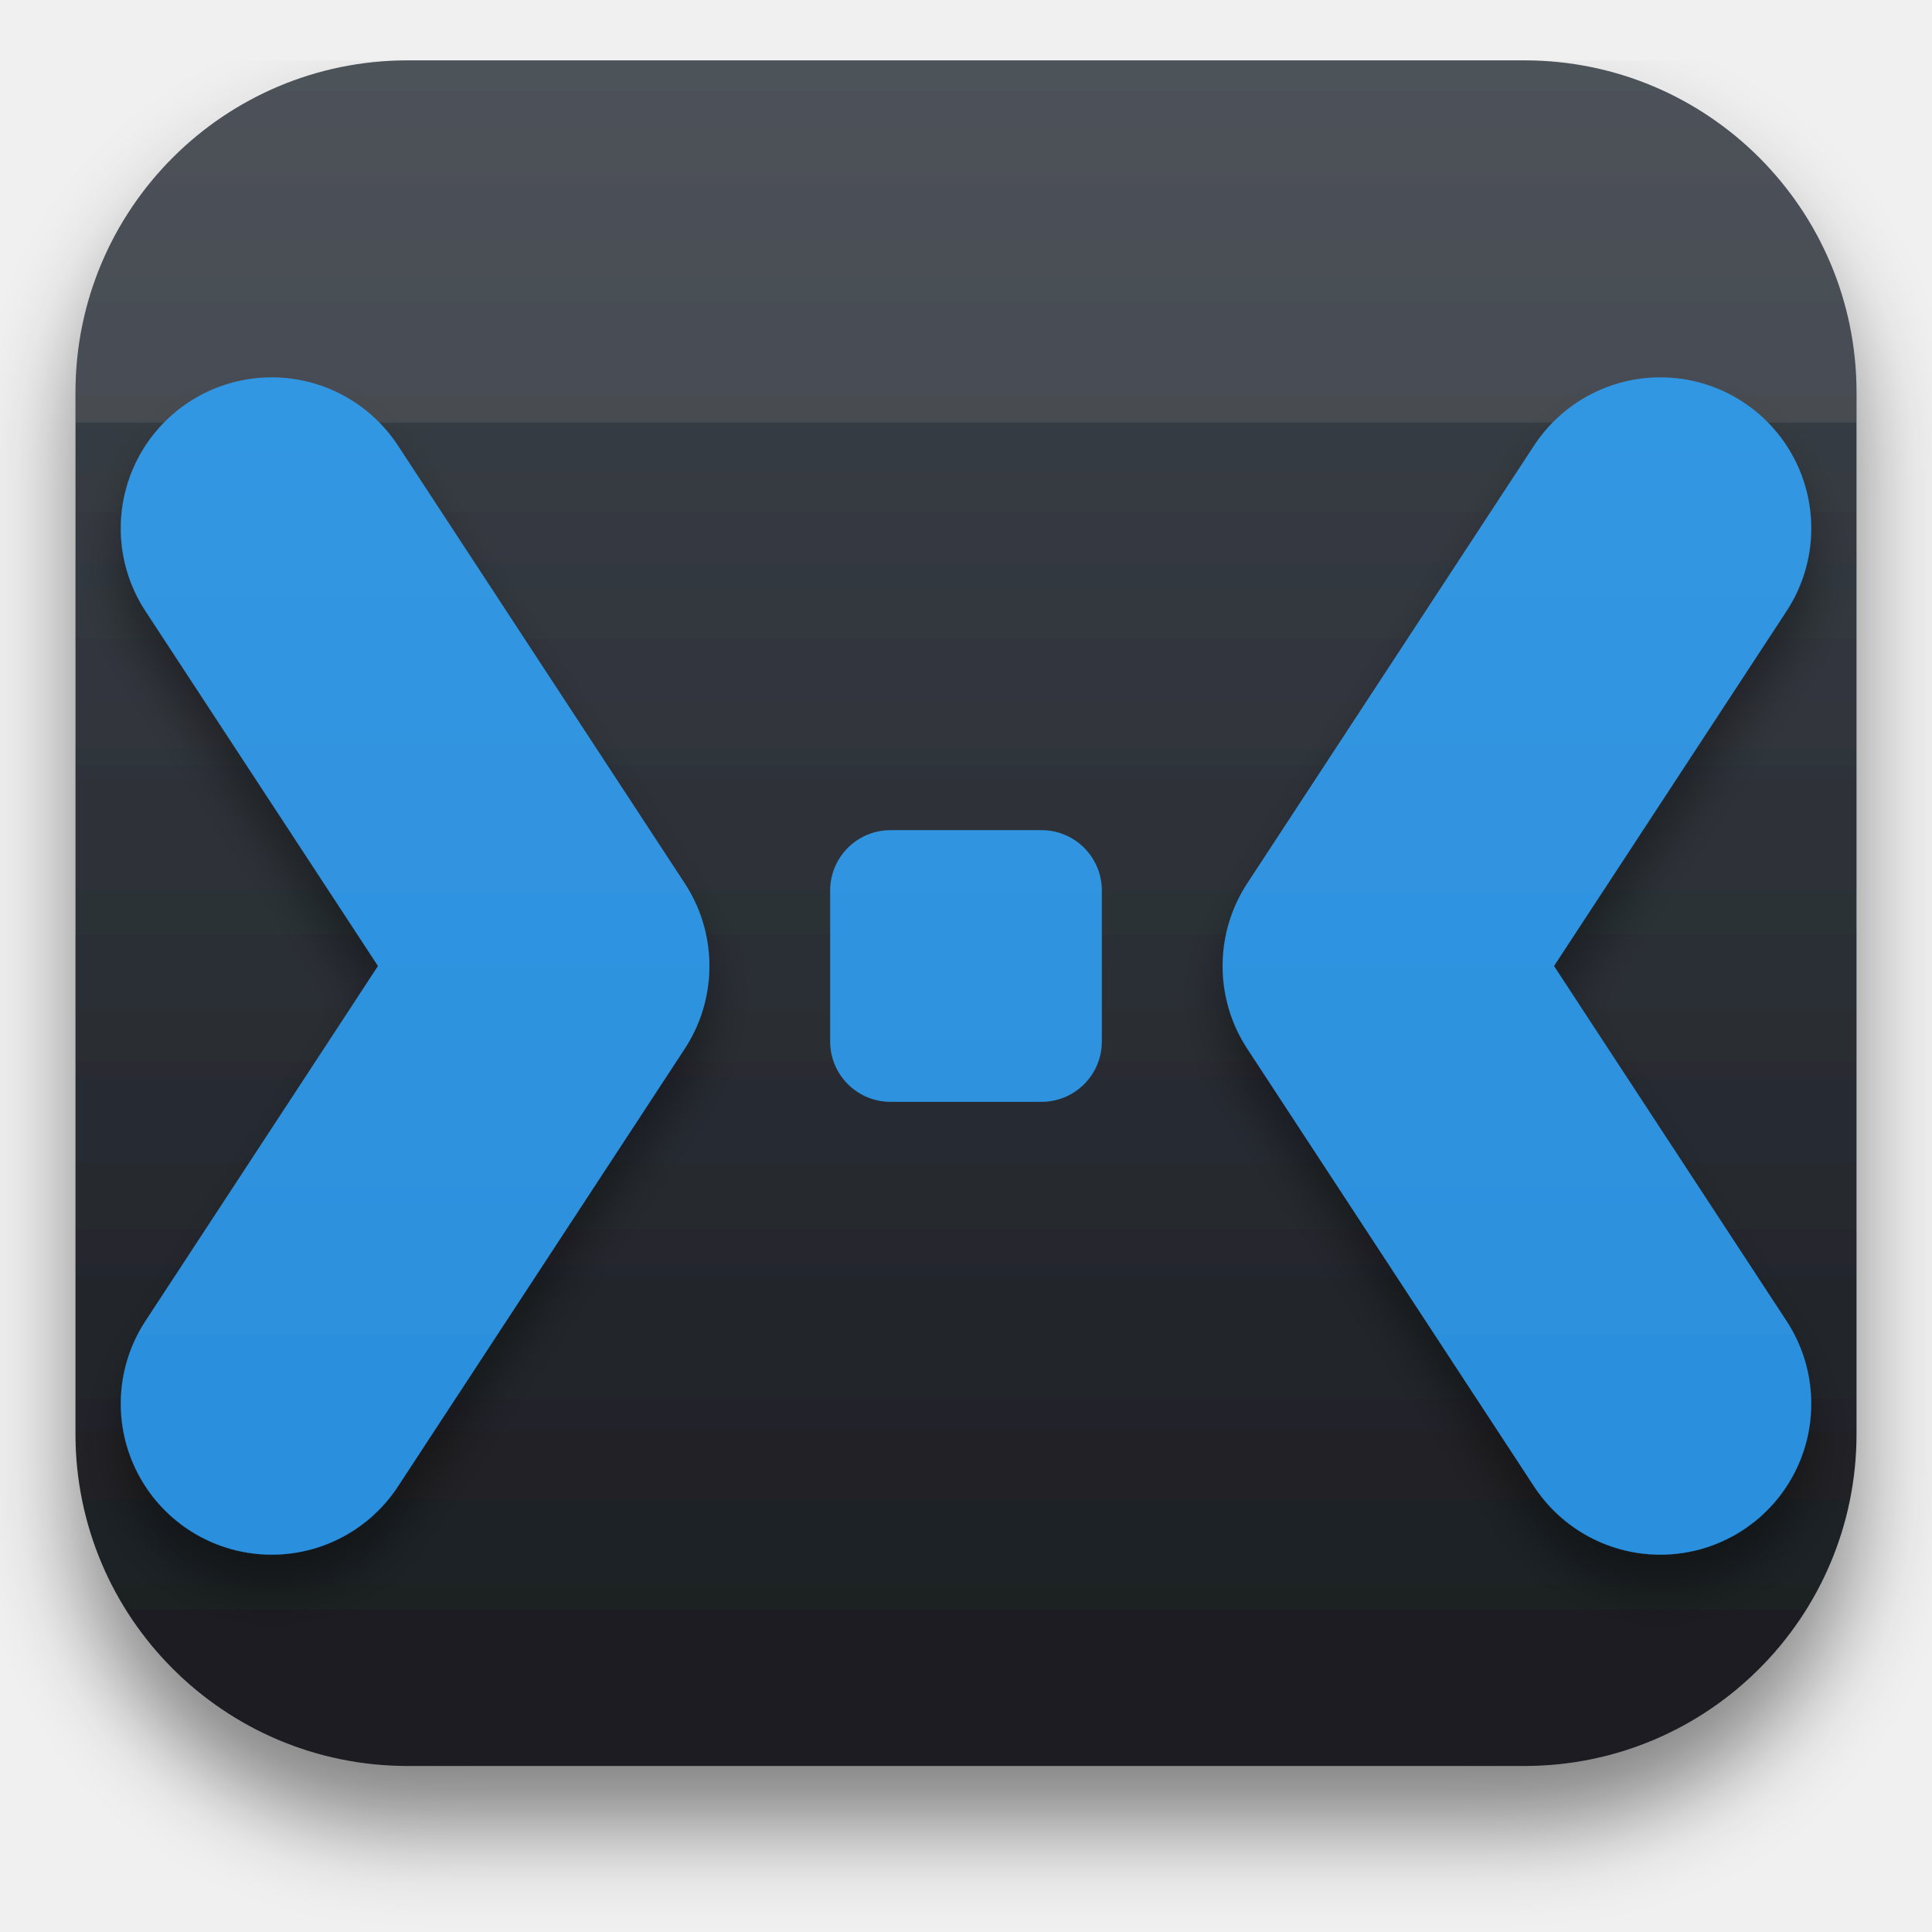
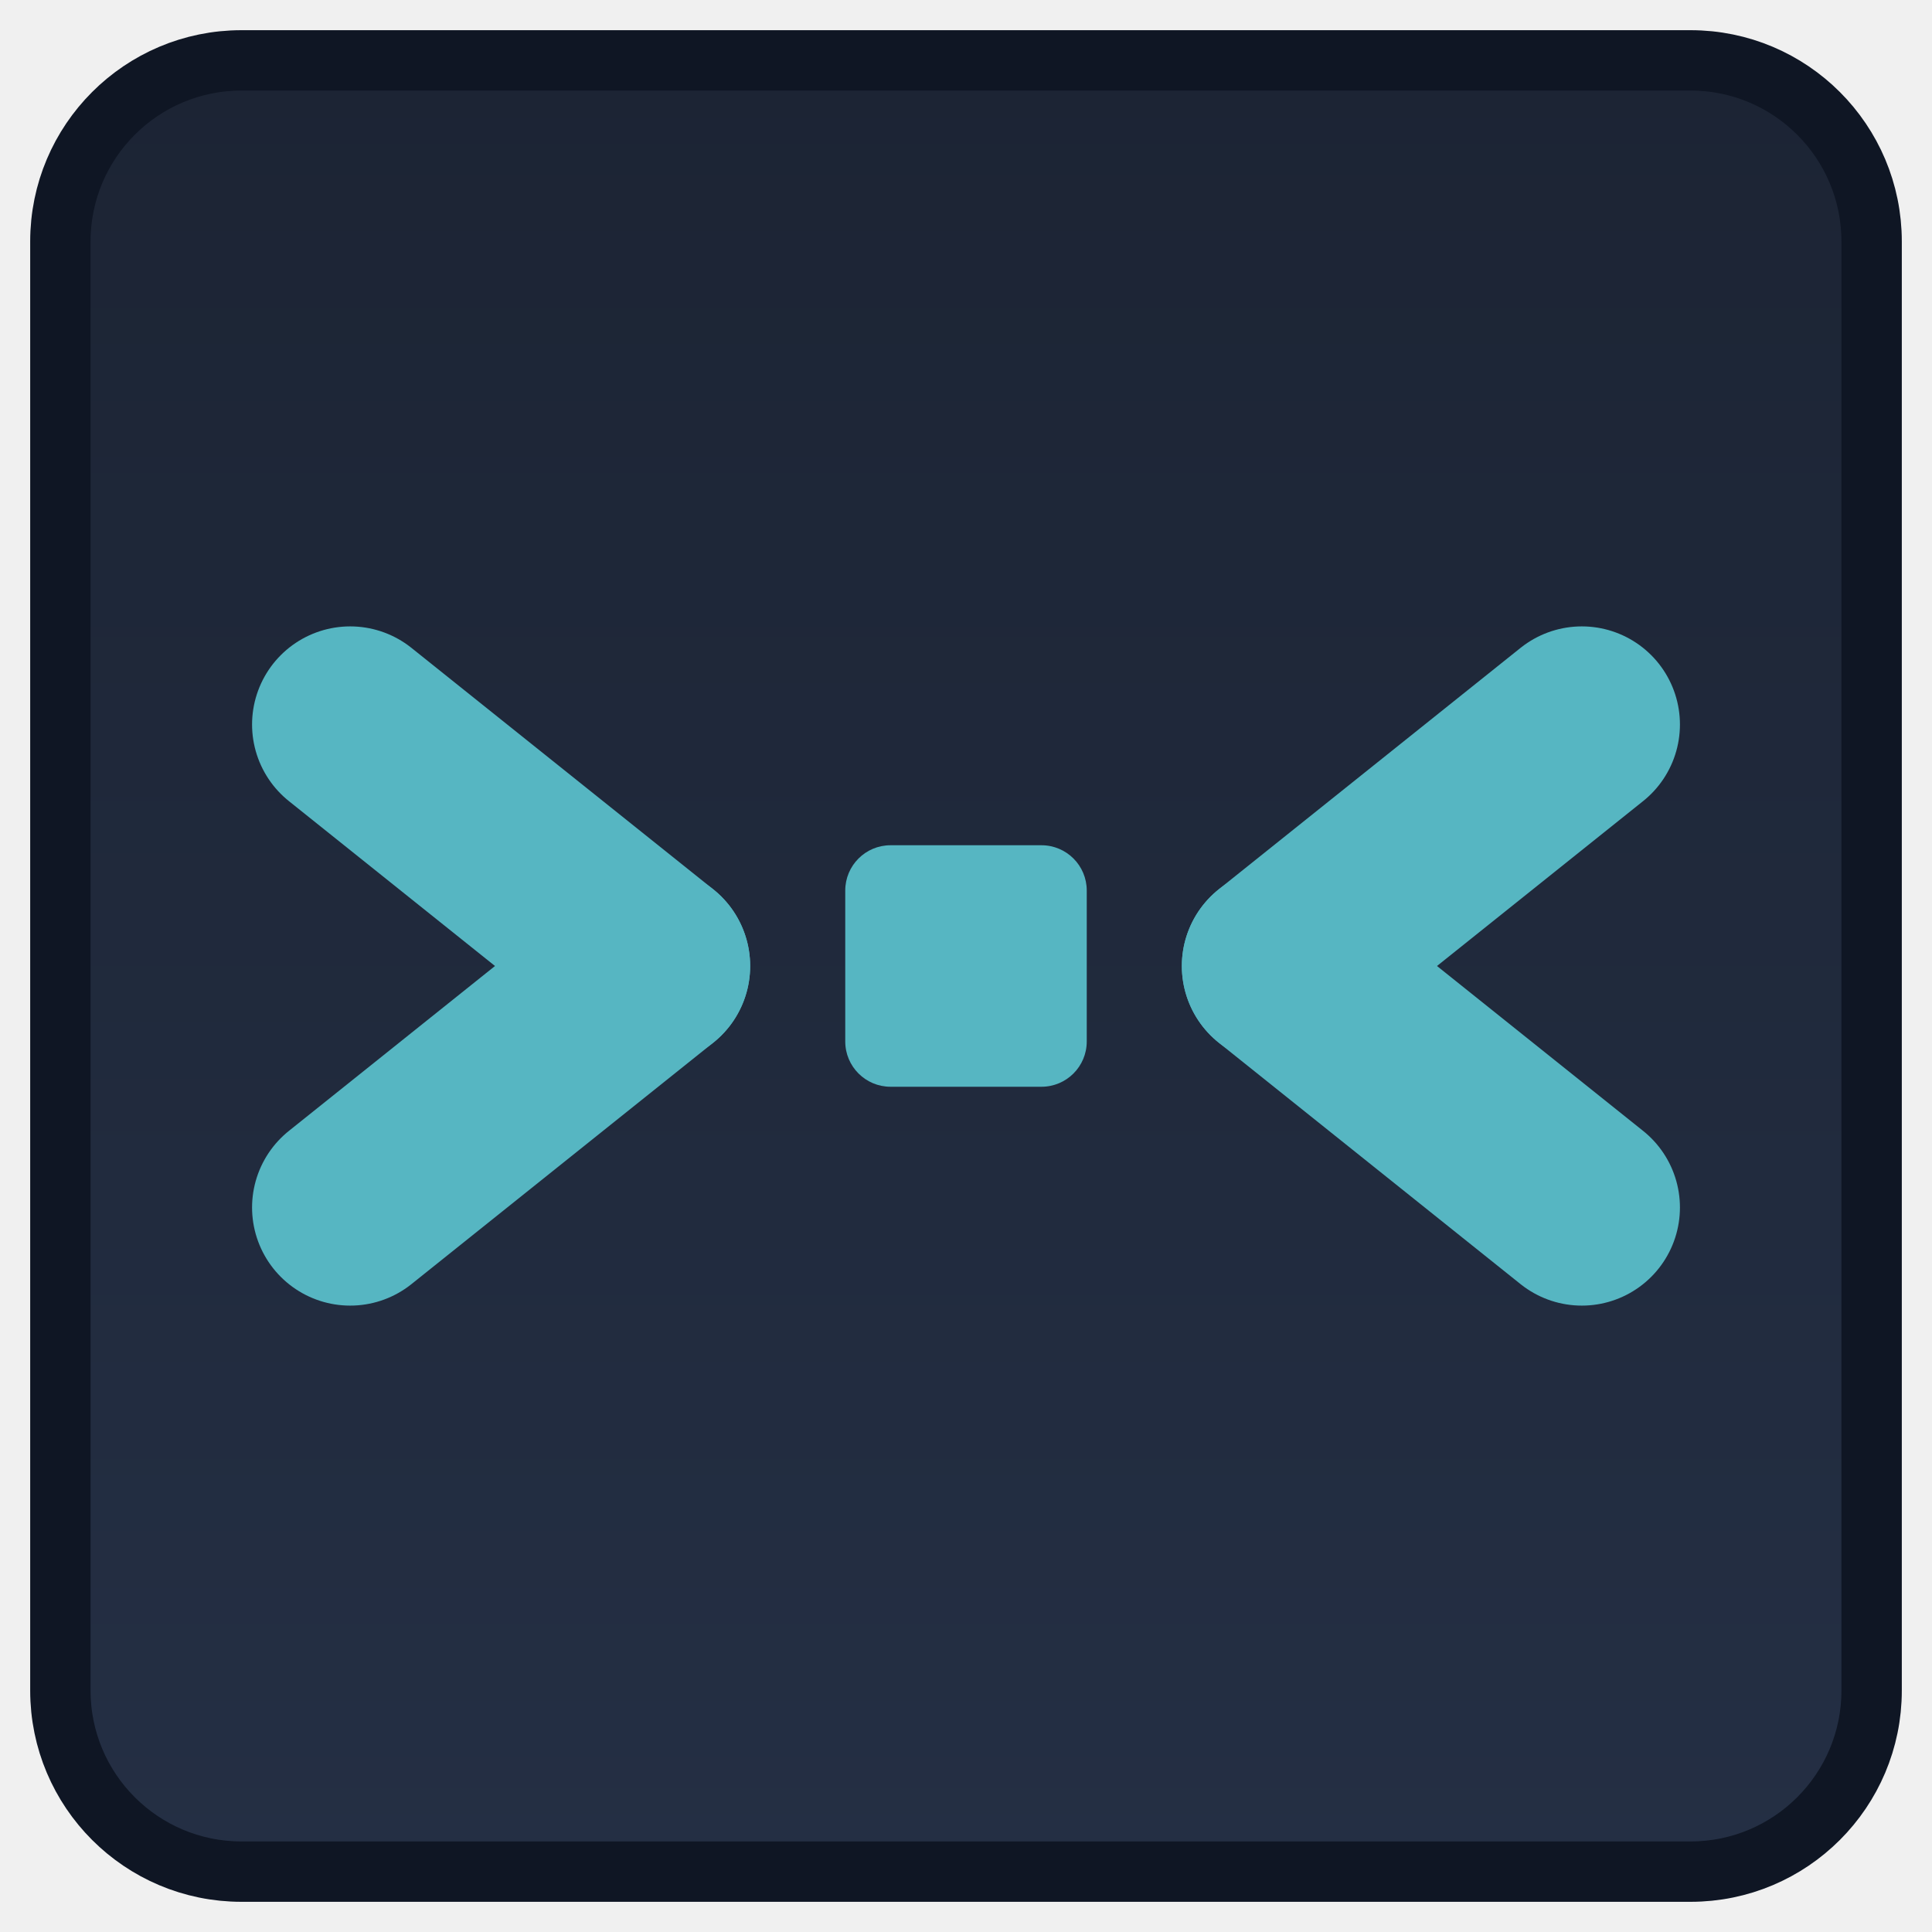
<svg xmlns="http://www.w3.org/2000/svg" width="256" height="256" viewBox="0 0 256 256">
  <defs>
    <linearGradient id="bg" x1="0" y1="0" x2="0" y2="1">
-       <stop offset="0" stop-color="#3e444c" />
-       <stop offset="1" stop-color="#1a1c20" />
+       <stop offset="0" stop-color="#1c2434" />
+       <stop offset="1" stop-color="#242f44" />
    </linearGradient>
-     <linearGradient id="slab" gradientUnits="userSpaceOnUse" x1="0" y1="50" x2="0" y2="206">
-       <stop offset="0" stop-color="#3397e2" />
-       <stop offset="1" stop-color="#2b8fdd" />
-     </linearGradient>
-     <filter id="shadow" x="-20%" y="-20%" width="140%" height="150%">
-       <feDropShadow dx="0" dy="8" stdDeviation="6" flood-color="#000" flood-opacity="0.45" />
-     </filter>
-     <filter id="cast" x="-30%" y="-30%" width="160%" height="170%">
-       <feDropShadow dx="0" dy="5" stdDeviation="3" flood-color="#000" flood-opacity="0.35" />
-     </filter>
-     <clipPath id="plate">
-       <rect x="10" y="8" width="236" height="226" rx="44" />
-     </clipPath>
  </defs>
-   <rect x="10" y="8" width="236" height="226" rx="44" fill="url(#bg)" filter="url(#shadow)" />
-   <g clip-path="url(#plate)">
-     <rect x="10" y="8" width="236" height="48" fill="#fff" opacity="0.08" />
-     <g filter="url(#cast)">
-       <path d="M36 70 L74 128 L36 186" fill="none" stroke="url(#slab)" stroke-width="40" stroke-linecap="round" stroke-linejoin="round" />
-       <path d="M220 70 L182 128 L220 186" fill="none" stroke="url(#slab)" stroke-width="40" stroke-linecap="round" stroke-linejoin="round" />
-     </g>
-     <rect x="110" y="110" width="36" height="36" rx="8" fill="url(#slab)" />
+   <rect x="8" y="8" width="240" height="240" rx="24" fill="url(#bg)" stroke="#0f1624" stroke-width="8" />
+   <g fill="none" stroke="#56b6c2" stroke-width="26" stroke-linecap="round">
+     <path d="M46.4 96 L86.4 128" />
+     <path d="M46.4 160 L86.4 128" />
+     <path d="M209.6 96 L169.6 128" />
+     <path d="M209.6 160 L169.6 128" />
  </g>
+   <rect x="112" y="112" width="32" height="32" rx="6" fill="#56b6c2" />
</svg>
